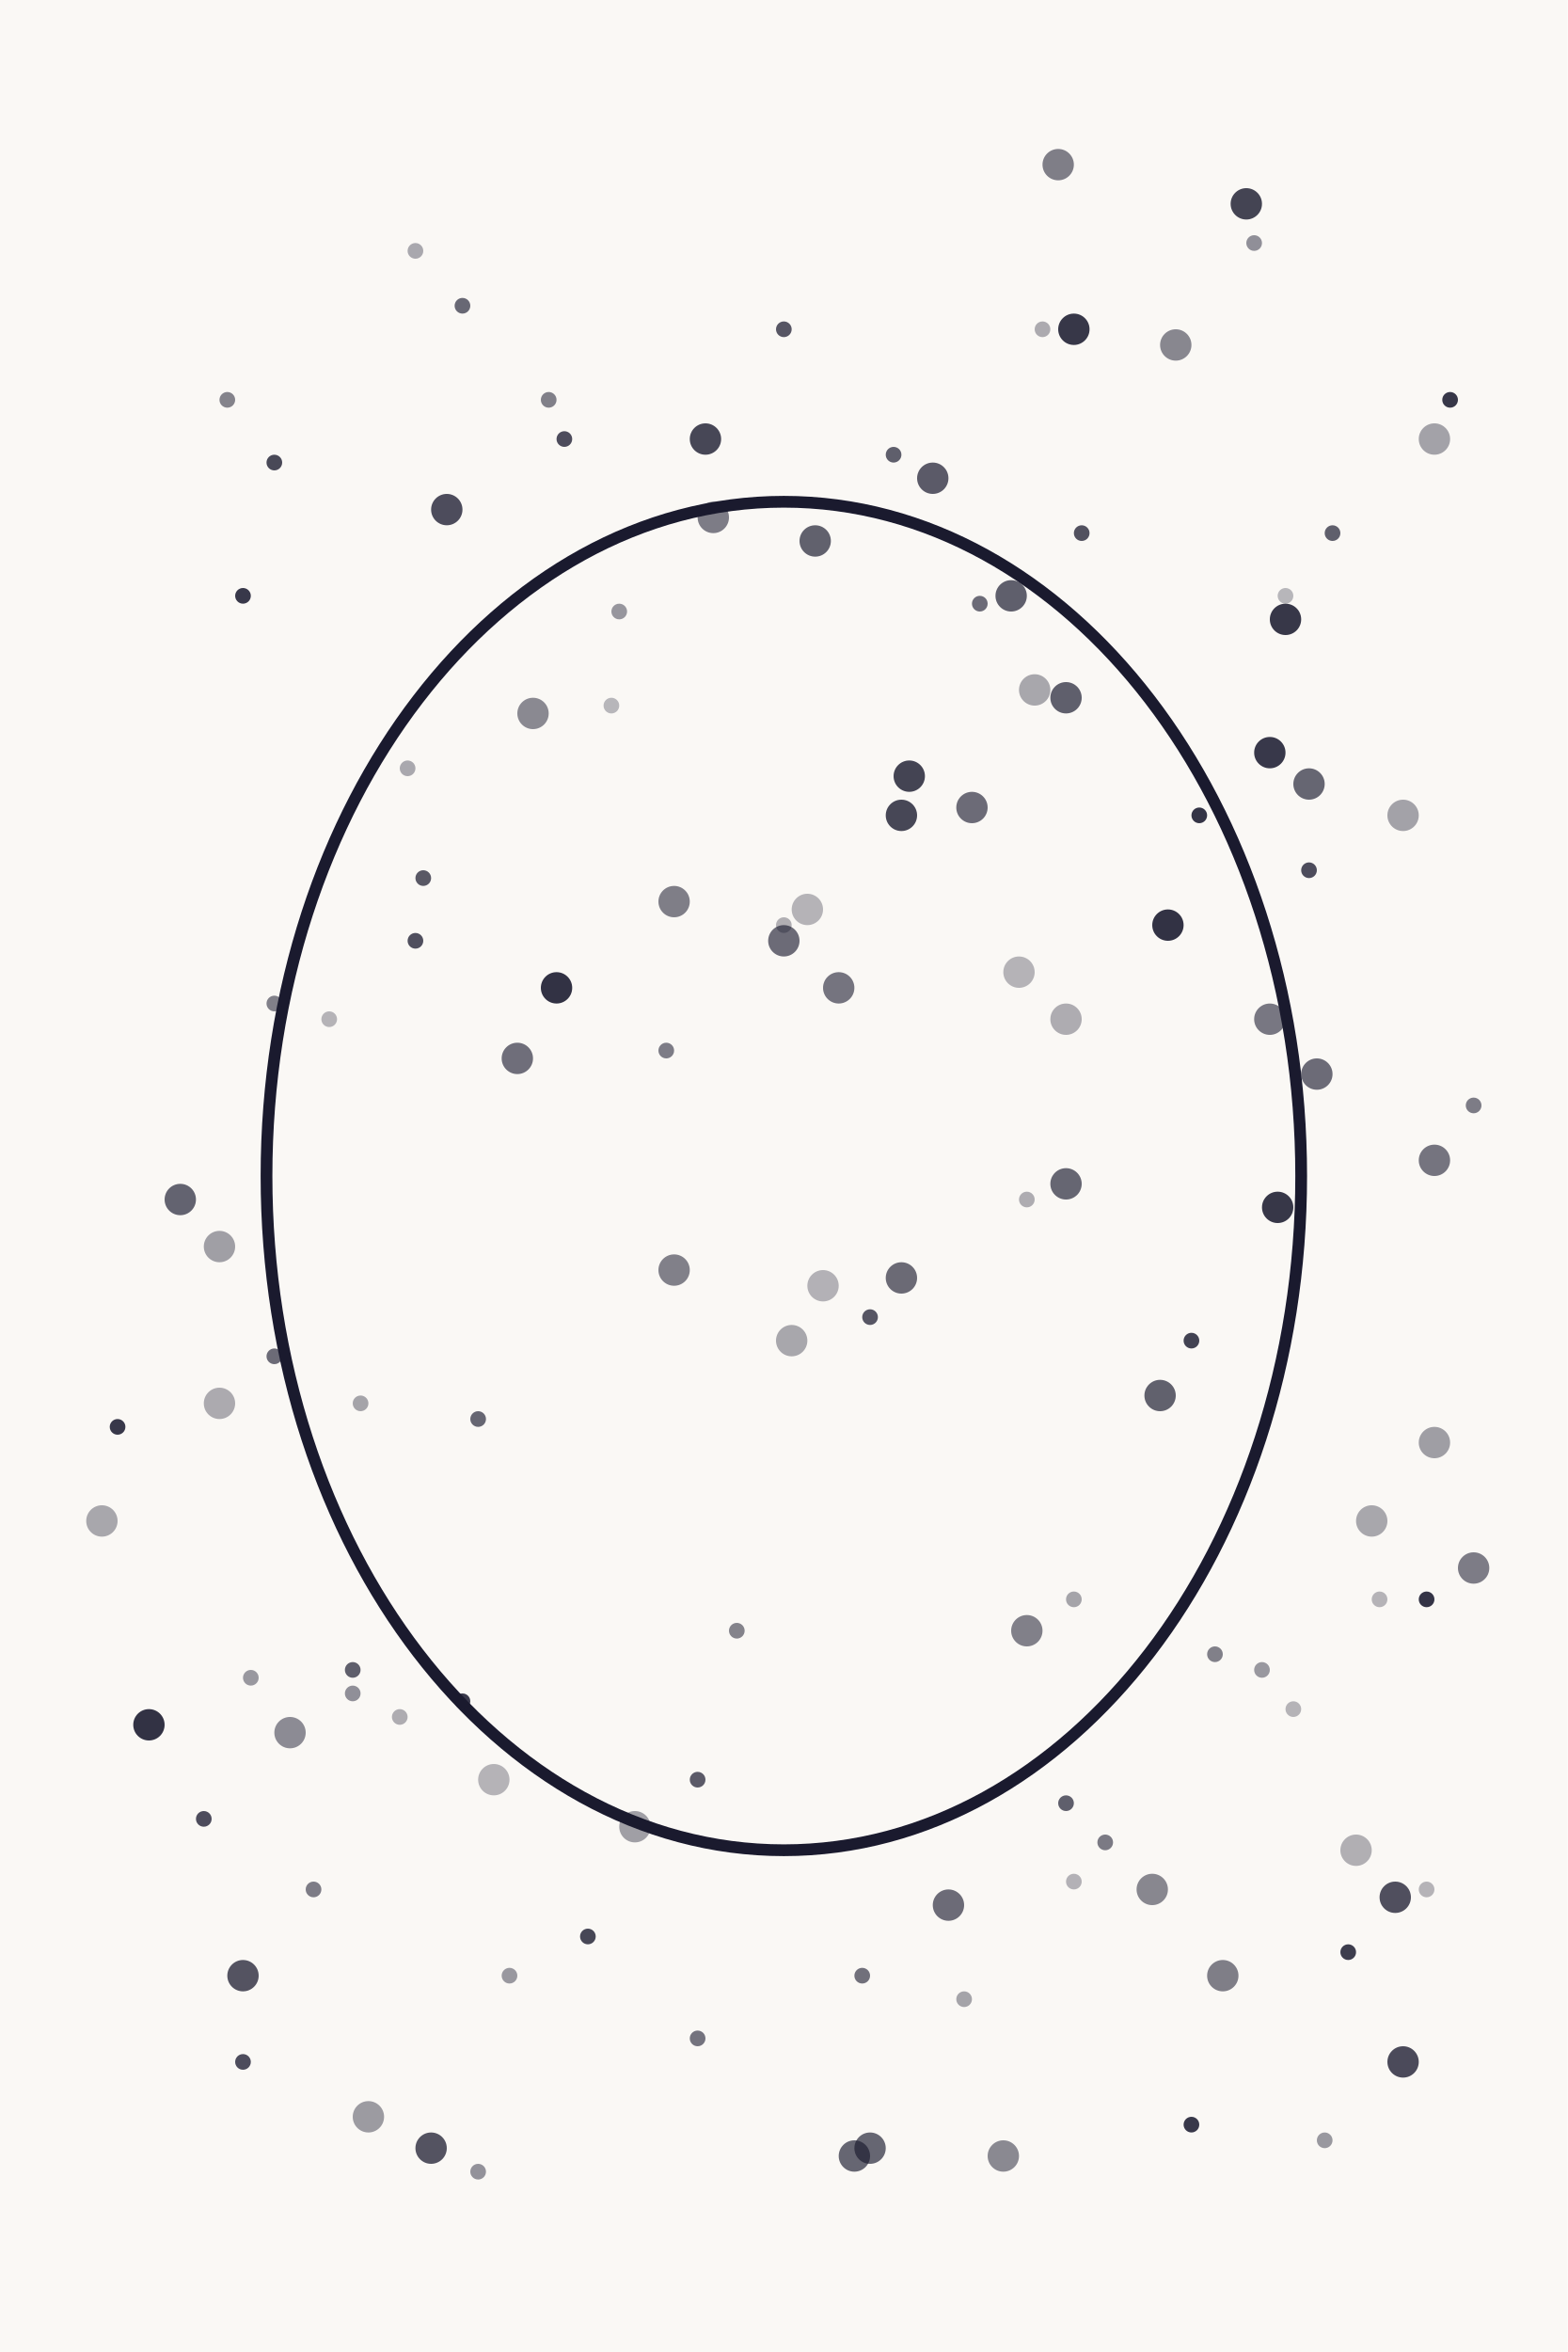
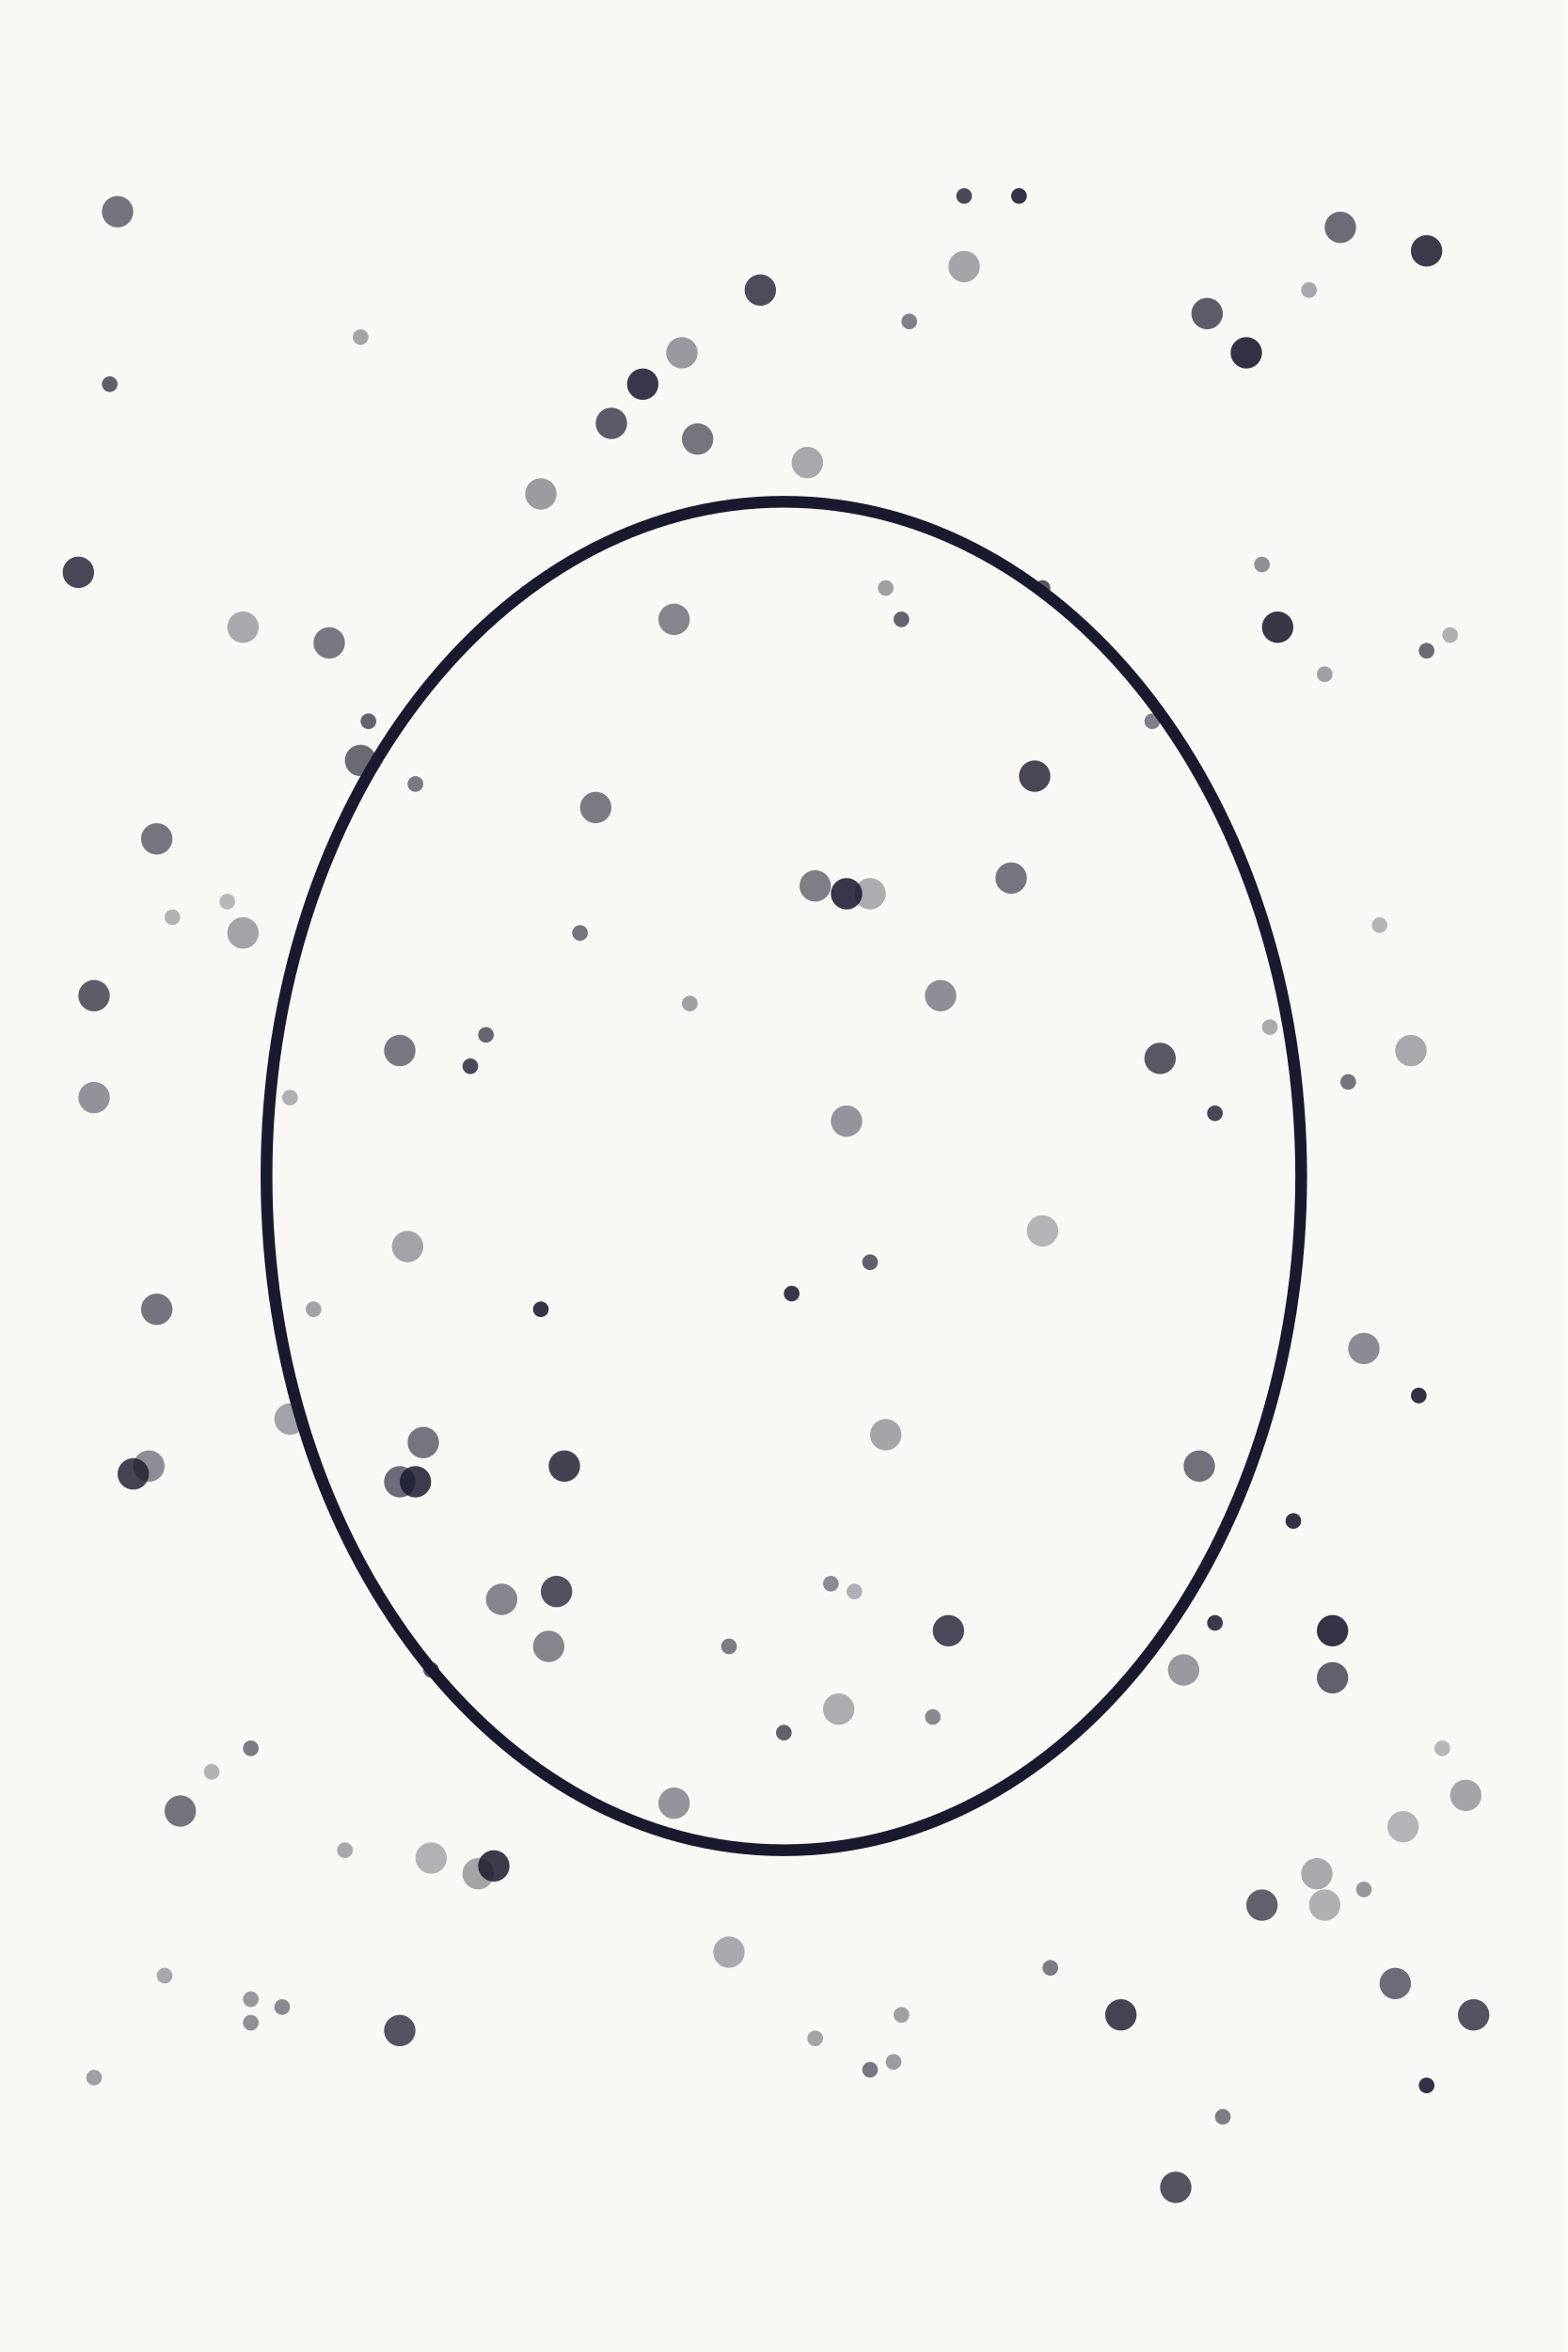
<svg xmlns="http://www.w3.org/2000/svg" viewBox="0 0 200 300">
  <rect width="200" height="300" fill="#faf8f5" />
  <ellipse cx="100" cy="150" rx="66" ry="86" fill="none" stroke="#1a1a2e" stroke-width="1.5" />
-   <circle cx="178" cy="242" r="2" fill="#1a1a2e" opacity="0.76" />
-   <circle cx="179" cy="104" r="2" fill="#1a1a2e" opacity="0.39" />
-   <circle cx="137" cy="240" r="1" fill="#1a1a2e" opacity="0.32" />
-   <circle cx="52" cy="98" r="1" fill="#1a1a2e" opacity="0.36" />
-   <circle cx="132" cy="88" r="2" fill="#1a1a2e" opacity="0.37" />
-   <circle cx="35" cy="128" r="1" fill="#1a1a2e" opacity="0.54" />
-   <circle cx="136" cy="130" r="2" fill="#1a1a2e" opacity="0.34" />
-   <circle cx="89" cy="260" r="1" fill="#1a1a2e" opacity="0.60" />
-   <circle cx="40" cy="241" r="1" fill="#1a1a2e" opacity="0.56" />
-   <circle cx="148" cy="178" r="2" fill="#1a1a2e" opacity="0.68" />
-   <circle cx="89" cy="227" r="1" fill="#1a1a2e" opacity="0.71" />
-   <circle cx="170" cy="68" r="1" fill="#1a1a2e" opacity="0.69" />
-   <circle cx="155" cy="211" r="1" fill="#1a1a2e" opacity="0.54" />
-   <circle cx="65" cy="252" r="1" fill="#1a1a2e" opacity="0.43" />
-   <circle cx="31" cy="252" r="2" fill="#1a1a2e" opacity="0.74" />
-   <circle cx="123" cy="255" r="1" fill="#1a1a2e" opacity="0.38" />
-   <circle cx="129" cy="76" r="2" fill="#1a1a2e" opacity="0.69" />
-   <circle cx="90" cy="56" r="2" fill="#1a1a2e" opacity="0.80" />
-   <circle cx="86" cy="115" r="2" fill="#1a1a2e" opacity="0.55" />
-   <circle cx="164" cy="79" r="2" fill="#1a1a2e" opacity="0.87" />
-   <circle cx="61" cy="277" r="1" fill="#1a1a2e" opacity="0.46" />
-   <circle cx="183" cy="148" r="2" fill="#1a1a2e" opacity="0.59" />
-   <circle cx="119" cy="61" r="2" fill="#1a1a2e" opacity="0.71" />
-   <circle cx="121" cy="243" r="2" fill="#1a1a2e" opacity="0.63" />
-   <circle cx="173" cy="236" r="2" fill="#1a1a2e" opacity="0.33" />
-   <circle cx="156" cy="252" r="2" fill="#1a1a2e" opacity="0.55" />
-   <circle cx="130" cy="124" r="2" fill="#1a1a2e" opacity="0.31" />
-   <circle cx="15" cy="182" r="1" fill="#1a1a2e" opacity="0.86" />
-   <circle cx="68" cy="91" r="2" fill="#1a1a2e" opacity="0.50" />
-   <circle cx="153" cy="104" r="1" fill="#1a1a2e" opacity="0.88" />
-   <circle cx="152" cy="271" r="1" fill="#1a1a2e" opacity="0.86" />
-   <circle cx="182" cy="241" r="1" fill="#1a1a2e" opacity="0.31" />
-   <circle cx="111" cy="168" r="1" fill="#1a1a2e" opacity="0.73" />
-   <circle cx="53" cy="32" r="1" fill="#1a1a2e" opacity="0.36" />
-   <circle cx="72" cy="56" r="1" fill="#1a1a2e" opacity="0.77" />
-   <circle cx="150" cy="44" r="2" fill="#1a1a2e" opacity="0.51" />
-   <circle cx="188" cy="141" r="1" fill="#1a1a2e" opacity="0.56" />
-   <circle cx="23" cy="153" r="2" fill="#1a1a2e" opacity="0.67" />
-   <circle cx="147" cy="241" r="2" fill="#1a1a2e" opacity="0.51" />
-   <circle cx="71" cy="126" r="2" fill="#1a1a2e" opacity="0.89" />
-   <circle cx="124" cy="103" r="2" fill="#1a1a2e" opacity="0.63" />
-   <circle cx="131" cy="208" r="2" fill="#1a1a2e" opacity="0.54" />
-   <circle cx="167" cy="111" r="1" fill="#1a1a2e" opacity="0.77" />
-   <circle cx="31" cy="263" r="1" fill="#1a1a2e" opacity="0.77" />
-   <circle cx="45" cy="213" r="1" fill="#1a1a2e" opacity="0.69" />
-   <circle cx="94" cy="208" r="1" fill="#1a1a2e" opacity="0.53" />
-   <circle cx="105" cy="164" r="2" fill="#1a1a2e" opacity="0.32" />
-   <circle cx="35" cy="173" r="1" fill="#1a1a2e" opacity="0.63" />
-   <circle cx="128" cy="275" r="2" fill="#1a1a2e" opacity="0.50" />
-   <circle cx="125" cy="77" r="1" fill="#1a1a2e" opacity="0.63" />
-   <circle cx="47" cy="270" r="2" fill="#1a1a2e" opacity="0.42" />
-   <circle cx="75" cy="247" r="1" fill="#1a1a2e" opacity="0.80" />
-   <circle cx="42" cy="130" r="1" fill="#1a1a2e" opacity="0.31" />
-   <circle cx="133" cy="42" r="1" fill="#1a1a2e" opacity="0.35" />
-   <circle cx="137" cy="204" r="1" fill="#1a1a2e" opacity="0.38" />
-   <circle cx="169" cy="273" r="1" fill="#1a1a2e" opacity="0.43" />
-   <circle cx="160" cy="31" r="1" fill="#1a1a2e" opacity="0.47" />
-   <circle cx="162" cy="96" r="2" fill="#1a1a2e" opacity="0.86" />
-   <circle cx="163" cy="154" r="2" fill="#1a1a2e" opacity="0.87" />
-   <circle cx="185" cy="51" r="1" fill="#1a1a2e" opacity="0.87" />
-   <circle cx="100" cy="120" r="2" fill="#1a1a2e" opacity="0.63" />
-   <circle cx="167" cy="100" r="2" fill="#1a1a2e" opacity="0.66" />
-   <circle cx="59" cy="217" r="1" fill="#1a1a2e" opacity="0.86" />
-   <circle cx="26" cy="232" r="1" fill="#1a1a2e" opacity="0.77" />
-   <circle cx="159" cy="26" r="2" fill="#1a1a2e" opacity="0.81" />
-   <circle cx="136" cy="230" r="1" fill="#1a1a2e" opacity="0.69" />
-   <circle cx="57" cy="65" r="2" fill="#1a1a2e" opacity="0.77" />
-   <circle cx="79" cy="78" r="1" fill="#1a1a2e" opacity="0.44" />
-   <circle cx="107" cy="126" r="2" fill="#1a1a2e" opacity="0.59" />
-   <circle cx="138" cy="68" r="1" fill="#1a1a2e" opacity="0.75" />
-   <circle cx="101" cy="171" r="2" fill="#1a1a2e" opacity="0.37" />
-   <circle cx="111" cy="274" r="2" fill="#1a1a2e" opacity="0.66" />
-   <circle cx="45" cy="216" r="1" fill="#1a1a2e" opacity="0.47" />
-   <circle cx="61" cy="181" r="1" fill="#1a1a2e" opacity="0.66" />
-   <circle cx="109" cy="275" r="2" fill="#1a1a2e" opacity="0.66" />
-   <circle cx="51" cy="219" r="1" fill="#1a1a2e" opacity="0.34" />
-   <circle cx="54" cy="112" r="1" fill="#1a1a2e" opacity="0.72" />
-   <circle cx="135" cy="21" r="2" fill="#1a1a2e" opacity="0.55" />
-   <circle cx="78" cy="90" r="1" fill="#1a1a2e" opacity="0.30" />
-   <circle cx="137" cy="42" r="2" fill="#1a1a2e" opacity="0.87" />
-   <circle cx="188" cy="200" r="2" fill="#1a1a2e" opacity="0.56" />
-   <circle cx="168" cy="137" r="2" fill="#1a1a2e" opacity="0.63" />
-   <circle cx="131" cy="153" r="1" fill="#1a1a2e" opacity="0.34" />
-   <circle cx="179" cy="263" r="2" fill="#1a1a2e" opacity="0.78" />
-   <circle cx="63" cy="227" r="2" fill="#1a1a2e" opacity="0.31" />
-   <circle cx="165" cy="218" r="1" fill="#1a1a2e" opacity="0.31" />
-   <circle cx="104" cy="69" r="2" fill="#1a1a2e" opacity="0.68" />
-   <circle cx="28" cy="179" r="2" fill="#1a1a2e" opacity="0.35" />
-   <circle cx="175" cy="194" r="2" fill="#1a1a2e" opacity="0.37" />
-   <circle cx="164" cy="76" r="1" fill="#1a1a2e" opacity="0.30" />
-   <circle cx="103" cy="116" r="2" fill="#1a1a2e" opacity="0.31" />
-   <circle cx="31" cy="76" r="1" fill="#1a1a2e" opacity="0.86" />
-   <circle cx="183" cy="184" r="2" fill="#1a1a2e" opacity="0.41" />
-   <circle cx="29" cy="51" r="1" fill="#1a1a2e" opacity="0.53" />
-   <circle cx="161" cy="213" r="1" fill="#1a1a2e" opacity="0.43" />
-   <circle cx="183" cy="56" r="2" fill="#1a1a2e" opacity="0.39" />
-   <circle cx="66" cy="135" r="2" fill="#1a1a2e" opacity="0.62" />
-   <circle cx="13" cy="194" r="2" fill="#1a1a2e" opacity="0.37" />
-   <circle cx="115" cy="104" r="2" fill="#1a1a2e" opacity="0.80" />
-   <circle cx="136" cy="151" r="2" fill="#1a1a2e" opacity="0.66" />
-   <circle cx="85" cy="134" r="1" fill="#1a1a2e" opacity="0.56" />
-   <circle cx="152" cy="171" r="1" fill="#1a1a2e" opacity="0.82" />
-   <circle cx="176" cy="204" r="1" fill="#1a1a2e" opacity="0.31" />
-   <circle cx="46" cy="179" r="1" fill="#1a1a2e" opacity="0.38" />
-   <circle cx="110" cy="252" r="1" fill="#1a1a2e" opacity="0.61" />
-   <circle cx="100" cy="118" r="1" fill="#1a1a2e" opacity="0.33" />
-   <circle cx="116" cy="99" r="2" fill="#1a1a2e" opacity="0.81" />
-   <circle cx="32" cy="214" r="1" fill="#1a1a2e" opacity="0.43" />
-   <circle cx="53" cy="120" r="1" fill="#1a1a2e" opacity="0.76" />
-   <circle cx="182" cy="204" r="1" fill="#1a1a2e" opacity="0.88" />
-   <circle cx="114" cy="58" r="1" fill="#1a1a2e" opacity="0.69" />
-   <circle cx="59" cy="39" r="1" fill="#1a1a2e" opacity="0.65" />
-   <circle cx="55" cy="274" r="2" fill="#1a1a2e" opacity="0.74" />
-   <circle cx="162" cy="130" r="2" fill="#1a1a2e" opacity="0.58" />
-   <circle cx="70" cy="51" r="1" fill="#1a1a2e" opacity="0.54" />
-   <circle cx="91" cy="66" r="2" fill="#1a1a2e" opacity="0.56" />
-   <circle cx="35" cy="59" r="1" fill="#1a1a2e" opacity="0.79" />
-   <circle cx="172" cy="249" r="1" fill="#1a1a2e" opacity="0.84" />
-   <circle cx="136" cy="89" r="2" fill="#1a1a2e" opacity="0.69" />
-   <circle cx="149" cy="118" r="2" fill="#1a1a2e" opacity="0.89" />
-   <circle cx="86" cy="162" r="2" fill="#1a1a2e" opacity="0.54" />
-   <circle cx="141" cy="235" r="1" fill="#1a1a2e" opacity="0.57" />
-   <circle cx="37" cy="221" r="2" fill="#1a1a2e" opacity="0.49" />
-   <circle cx="115" cy="163" r="2" fill="#1a1a2e" opacity="0.64" />
-   <circle cx="100" cy="42" r="1" fill="#1a1a2e" opacity="0.73" />
-   <circle cx="19" cy="220" r="2" fill="#1a1a2e" opacity="0.89" />
-   <circle cx="81" cy="233" r="2" fill="#1a1a2e" opacity="0.40" />
-   <circle cx="28" cy="159" r="2" fill="#1a1a2e" opacity="0.40" />
+   <circle cx="182" cy="83" r="1" fill="#1a1a2e" opacity="0.64" />
+   <circle cx="74" cy="119" r="1" fill="#1a1a2e" opacity="0.59" />
+   <circle cx="107" cy="218" r="2" fill="#1a1a2e" opacity="0.34" />
+   <circle cx="153" cy="187" r="2" fill="#1a1a2e" opacity="0.61" />
+   <circle cx="51" cy="134" r="2" fill="#1a1a2e" opacity="0.58" />
+   <circle cx="109" cy="203" r="1" fill="#1a1a2e" opacity="0.33" />
+   <circle cx="93" cy="249" r="2" fill="#1a1a2e" opacity="0.36" />
+   <circle cx="165" cy="194" r="1" fill="#1a1a2e" opacity="0.89" />
+   <circle cx="187" cy="229" r="2" fill="#1a1a2e" opacity="0.38" />
+   <circle cx="148" cy="135" r="2" fill="#1a1a2e" opacity="0.72" />
+   <circle cx="155" cy="142" r="1" fill="#1a1a2e" opacity="0.80" />
+   <circle cx="51" cy="259" r="2" fill="#1a1a2e" opacity="0.74" />
+   <circle cx="113" cy="75" r="1" fill="#1a1a2e" opacity="0.40" />
+   <circle cx="82" cy="49" r="2" fill="#1a1a2e" opacity="0.86" />
+   <circle cx="151" cy="213" r="2" fill="#1a1a2e" opacity="0.43" />
+   <circle cx="23" cy="231" r="2" fill="#1a1a2e" opacity="0.60" />
+   <circle cx="169" cy="86" r="1" fill="#1a1a2e" opacity="0.40" />
+   <circle cx="78" cy="54" r="2" fill="#1a1a2e" opacity="0.71" />
+   <circle cx="156" cy="270" r="1" fill="#1a1a2e" opacity="0.55" />
+   <circle cx="176" cy="118" r="1" fill="#1a1a2e" opacity="0.31" />
+   <circle cx="123" cy="34" r="2" fill="#1a1a2e" opacity="0.38" />
+   <circle cx="55" cy="213" r="1" fill="#1a1a2e" opacity="0.70" />
+   <circle cx="44" cy="236" r="1" fill="#1a1a2e" opacity="0.37" />
+   <circle cx="115" cy="257" r="1" fill="#1a1a2e" opacity="0.41" />
+   <circle cx="163" cy="80" r="2" fill="#1a1a2e" opacity="0.87" />
+   <circle cx="180" cy="134" r="2" fill="#1a1a2e" opacity="0.37" />
+   <circle cx="46" cy="97" r="2" fill="#1a1a2e" opacity="0.64" />
+   <circle cx="72" cy="187" r="2" fill="#1a1a2e" opacity="0.82" />
+   <circle cx="100" cy="221" r="1" fill="#1a1a2e" opacity="0.68" />
+   <circle cx="162" cy="131" r="1" fill="#1a1a2e" opacity="0.35" />
+   <circle cx="19" cy="187" r="2" fill="#1a1a2e" opacity="0.48" />
+   <circle cx="17" cy="188" r="2" fill="#1a1a2e" opacity="0.81" />
+   <circle cx="53" cy="189" r="2" fill="#1a1a2e" opacity="0.84" />
+   <circle cx="121" cy="208" r="2" fill="#1a1a2e" opacity="0.78" />
+   <circle cx="20" cy="107" r="2" fill="#1a1a2e" opacity="0.59" />
+   <circle cx="40" cy="167" r="1" fill="#1a1a2e" opacity="0.39" />
+   <circle cx="20" cy="167" r="2" fill="#1a1a2e" opacity="0.60" />
+   <circle cx="101" cy="165" r="1" fill="#1a1a2e" opacity="0.86" />
+   <circle cx="55" cy="237" r="2" fill="#1a1a2e" opacity="0.32" />
+   <circle cx="86" cy="230" r="2" fill="#1a1a2e" opacity="0.45" />
+   <circle cx="47" cy="92" r="1" fill="#1a1a2e" opacity="0.67" />
+   <circle cx="63" cy="238" r="2" fill="#1a1a2e" opacity="0.85" />
+   <circle cx="104" cy="260" r="1" fill="#1a1a2e" opacity="0.38" />
+   <circle cx="15" cy="27" r="2" fill="#1a1a2e" opacity="0.60" />
+   <circle cx="111" cy="114" r="2" fill="#1a1a2e" opacity="0.34" />
+   <circle cx="182" cy="32" r="2" fill="#1a1a2e" opacity="0.85" />
+   <circle cx="134" cy="251" r="1" fill="#1a1a2e" opacity="0.56" />
+   <circle cx="88" cy="128" r="1" fill="#1a1a2e" opacity="0.40" />
+   <circle cx="36" cy="256" r="1" fill="#1a1a2e" opacity="0.50" />
+   <circle cx="184" cy="223" r="1" fill="#1a1a2e" opacity="0.30" />
+   <circle cx="108" cy="114" r="2" fill="#1a1a2e" opacity="0.86" />
+   <circle cx="172" cy="138" r="1" fill="#1a1a2e" opacity="0.60" />
+   <circle cx="62" cy="132" r="1" fill="#1a1a2e" opacity="0.66" />
+   <circle cx="29" cy="115" r="1" fill="#1a1a2e" opacity="0.30" />
+   <circle cx="161" cy="72" r="1" fill="#1a1a2e" opacity="0.47" />
+   <circle cx="64" cy="204" r="2" fill="#1a1a2e" opacity="0.52" />
+   <circle cx="188" cy="257" r="2" fill="#1a1a2e" opacity="0.74" />
+   <circle cx="114" cy="263" r="1" fill="#1a1a2e" opacity="0.42" />
+   <circle cx="12" cy="127" r="2" fill="#1a1a2e" opacity="0.70" />
+   <circle cx="181" cy="178" r="1" fill="#1a1a2e" opacity="0.89" />
+   <circle cx="21" cy="252" r="1" fill="#1a1a2e" opacity="0.37" />
+   <circle cx="89" cy="56" r="2" fill="#1a1a2e" opacity="0.59" />
+   <circle cx="133" cy="157" r="2" fill="#1a1a2e" opacity="0.31" />
+   <circle cx="159" cy="45" r="2" fill="#1a1a2e" opacity="0.89" />
+   <circle cx="143" cy="257" r="2" fill="#1a1a2e" opacity="0.81" />
+   <circle cx="170" cy="208" r="2" fill="#1a1a2e" opacity="0.88" />
+   <circle cx="132" cy="99" r="2" fill="#1a1a2e" opacity="0.80" />
+   <circle cx="42" cy="82" r="2" fill="#1a1a2e" opacity="0.58" />
+   <circle cx="76" cy="103" r="2" fill="#1a1a2e" opacity="0.57" />
+   <circle cx="61" cy="239" r="2" fill="#1a1a2e" opacity="0.38" />
+   <circle cx="53" cy="100" r="1" fill="#1a1a2e" opacity="0.57" />
+   <circle cx="129" cy="112" r="2" fill="#1a1a2e" opacity="0.59" />
+   <circle cx="170" cy="214" r="2" fill="#1a1a2e" opacity="0.68" />
+   <circle cx="179" cy="233" r="2" fill="#1a1a2e" opacity="0.31" />
+   <circle cx="22" cy="117" r="1" fill="#1a1a2e" opacity="0.32" />
+   <circle cx="154" cy="40" r="2" fill="#1a1a2e" opacity="0.70" />
+   <circle cx="32" cy="223" r="1" fill="#1a1a2e" opacity="0.57" />
+   <circle cx="27" cy="226" r="1" fill="#1a1a2e" opacity="0.32" />
+   <circle cx="119" cy="219" r="1" fill="#1a1a2e" opacity="0.50" />
+   <circle cx="69" cy="63" r="2" fill="#1a1a2e" opacity="0.42" />
+   <circle cx="116" cy="41" r="1" fill="#1a1a2e" opacity="0.54" />
+   <circle cx="174" cy="172" r="2" fill="#1a1a2e" opacity="0.49" />
+   <circle cx="161" cy="243" r="2" fill="#1a1a2e" opacity="0.68" />
+   <circle cx="169" cy="243" r="2" fill="#1a1a2e" opacity="0.33" />
+   <circle cx="147" cy="92" r="1" fill="#1a1a2e" opacity="0.54" />
+   <circle cx="171" cy="29" r="2" fill="#1a1a2e" opacity="0.63" />
+   <circle cx="93" cy="210" r="1" fill="#1a1a2e" opacity="0.56" />
+   <circle cx="51" cy="189" r="2" fill="#1a1a2e" opacity="0.63" />
+   <circle cx="60" cy="136" r="1" fill="#1a1a2e" opacity="0.78" />
+   <circle cx="111" cy="264" r="1" fill="#1a1a2e" opacity="0.58" />
+   <circle cx="106" cy="202" r="1" fill="#1a1a2e" opacity="0.49" />
+   <circle cx="70" cy="210" r="2" fill="#1a1a2e" opacity="0.52" />
+   <circle cx="32" cy="255" r="1" fill="#1a1a2e" opacity="0.43" />
+   <circle cx="185" cy="81" r="1" fill="#1a1a2e" opacity="0.33" />
+   <circle cx="14" cy="49" r="1" fill="#1a1a2e" opacity="0.69" />
+   <circle cx="31" cy="119" r="2" fill="#1a1a2e" opacity="0.39" />
+   <circle cx="150" cy="279" r="2" fill="#1a1a2e" opacity="0.74" />
+   <circle cx="108" cy="143" r="2" fill="#1a1a2e" opacity="0.45" />
+   <circle cx="69" cy="167" r="1" fill="#1a1a2e" opacity="0.88" />
+   <circle cx="10" cy="73" r="2" fill="#1a1a2e" opacity="0.80" />
+   <circle cx="104" cy="113" r="2" fill="#1a1a2e" opacity="0.55" />
+   <circle cx="123" cy="25" r="1" fill="#1a1a2e" opacity="0.79" />
+   <circle cx="155" cy="207" r="1" fill="#1a1a2e" opacity="0.85" />
+   <circle cx="52" cy="159" r="2" fill="#1a1a2e" opacity="0.39" />
+   <circle cx="87" cy="45" r="2" fill="#1a1a2e" opacity="0.43" />
+   <circle cx="103" cy="59" r="2" fill="#1a1a2e" opacity="0.37" />
+   <circle cx="174" cy="241" r="1" fill="#1a1a2e" opacity="0.44" />
+   <circle cx="168" cy="239" r="2" fill="#1a1a2e" opacity="0.36" />
+   <circle cx="167" cy="37" r="1" fill="#1a1a2e" opacity="0.37" />
+   <circle cx="182" cy="266" r="1" fill="#1a1a2e" opacity="0.89" />
+   <circle cx="37" cy="140" r="1" fill="#1a1a2e" opacity="0.33" />
+   <circle cx="178" cy="253" r="2" fill="#1a1a2e" opacity="0.63" />
+   <circle cx="133" cy="75" r="1" fill="#1a1a2e" opacity="0.73" />
+   <circle cx="71" cy="203" r="2" fill="#1a1a2e" opacity="0.75" />
+   <circle cx="130" cy="25" r="1" fill="#1a1a2e" opacity="0.88" />
+   <circle cx="54" cy="184" r="2" fill="#1a1a2e" opacity="0.59" />
+   <circle cx="115" cy="79" r="1" fill="#1a1a2e" opacity="0.67" />
+   <circle cx="12" cy="265" r="1" fill="#1a1a2e" opacity="0.40" />
+   <circle cx="12" cy="140" r="2" fill="#1a1a2e" opacity="0.46" />
+   <circle cx="97" cy="37" r="2" fill="#1a1a2e" opacity="0.77" />
+   <circle cx="111" cy="161" r="1" fill="#1a1a2e" opacity="0.68" />
+   <circle cx="113" cy="183" r="2" fill="#1a1a2e" opacity="0.38" />
+   <circle cx="32" cy="258" r="1" fill="#1a1a2e" opacity="0.47" />
+   <circle cx="31" cy="80" r="2" fill="#1a1a2e" opacity="0.36" />
+   <circle cx="120" cy="127" r="2" fill="#1a1a2e" opacity="0.48" />
+   <circle cx="37" cy="181" r="2" fill="#1a1a2e" opacity="0.39" />
+   <circle cx="46" cy="43" r="1" fill="#1a1a2e" opacity="0.38" />
+   <circle cx="86" cy="79" r="2" fill="#1a1a2e" opacity="0.52" />
</svg>
